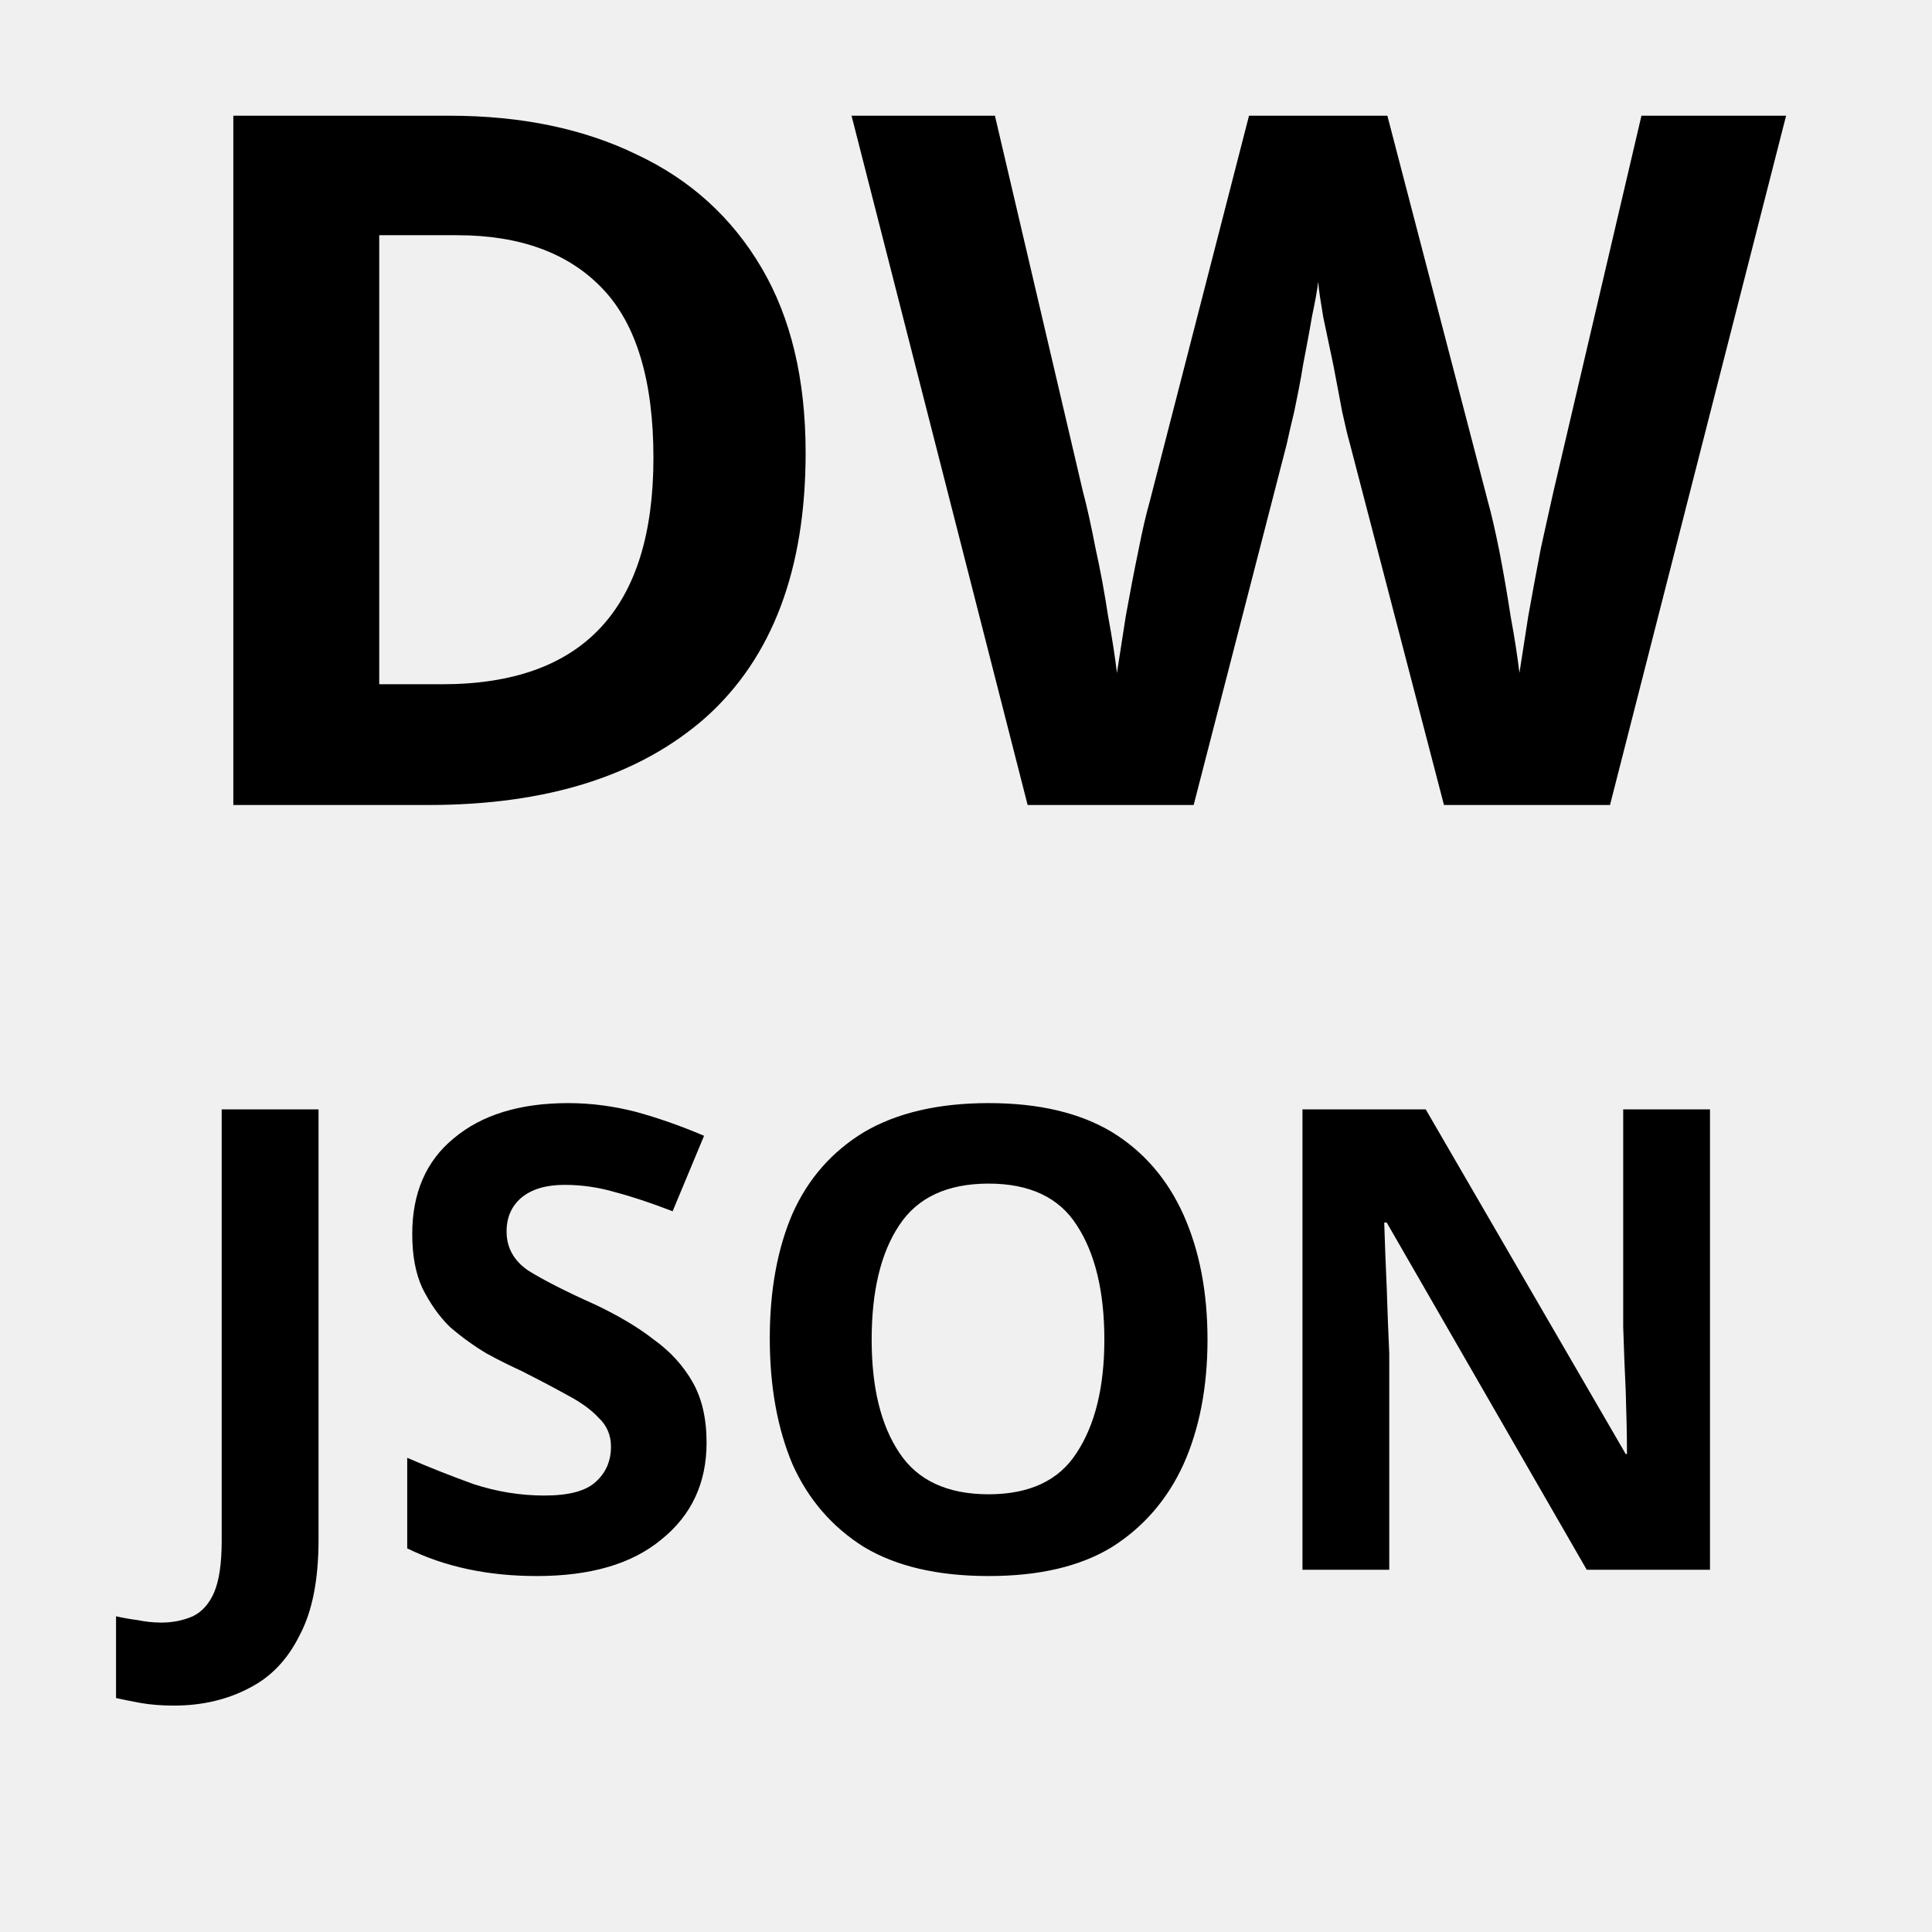
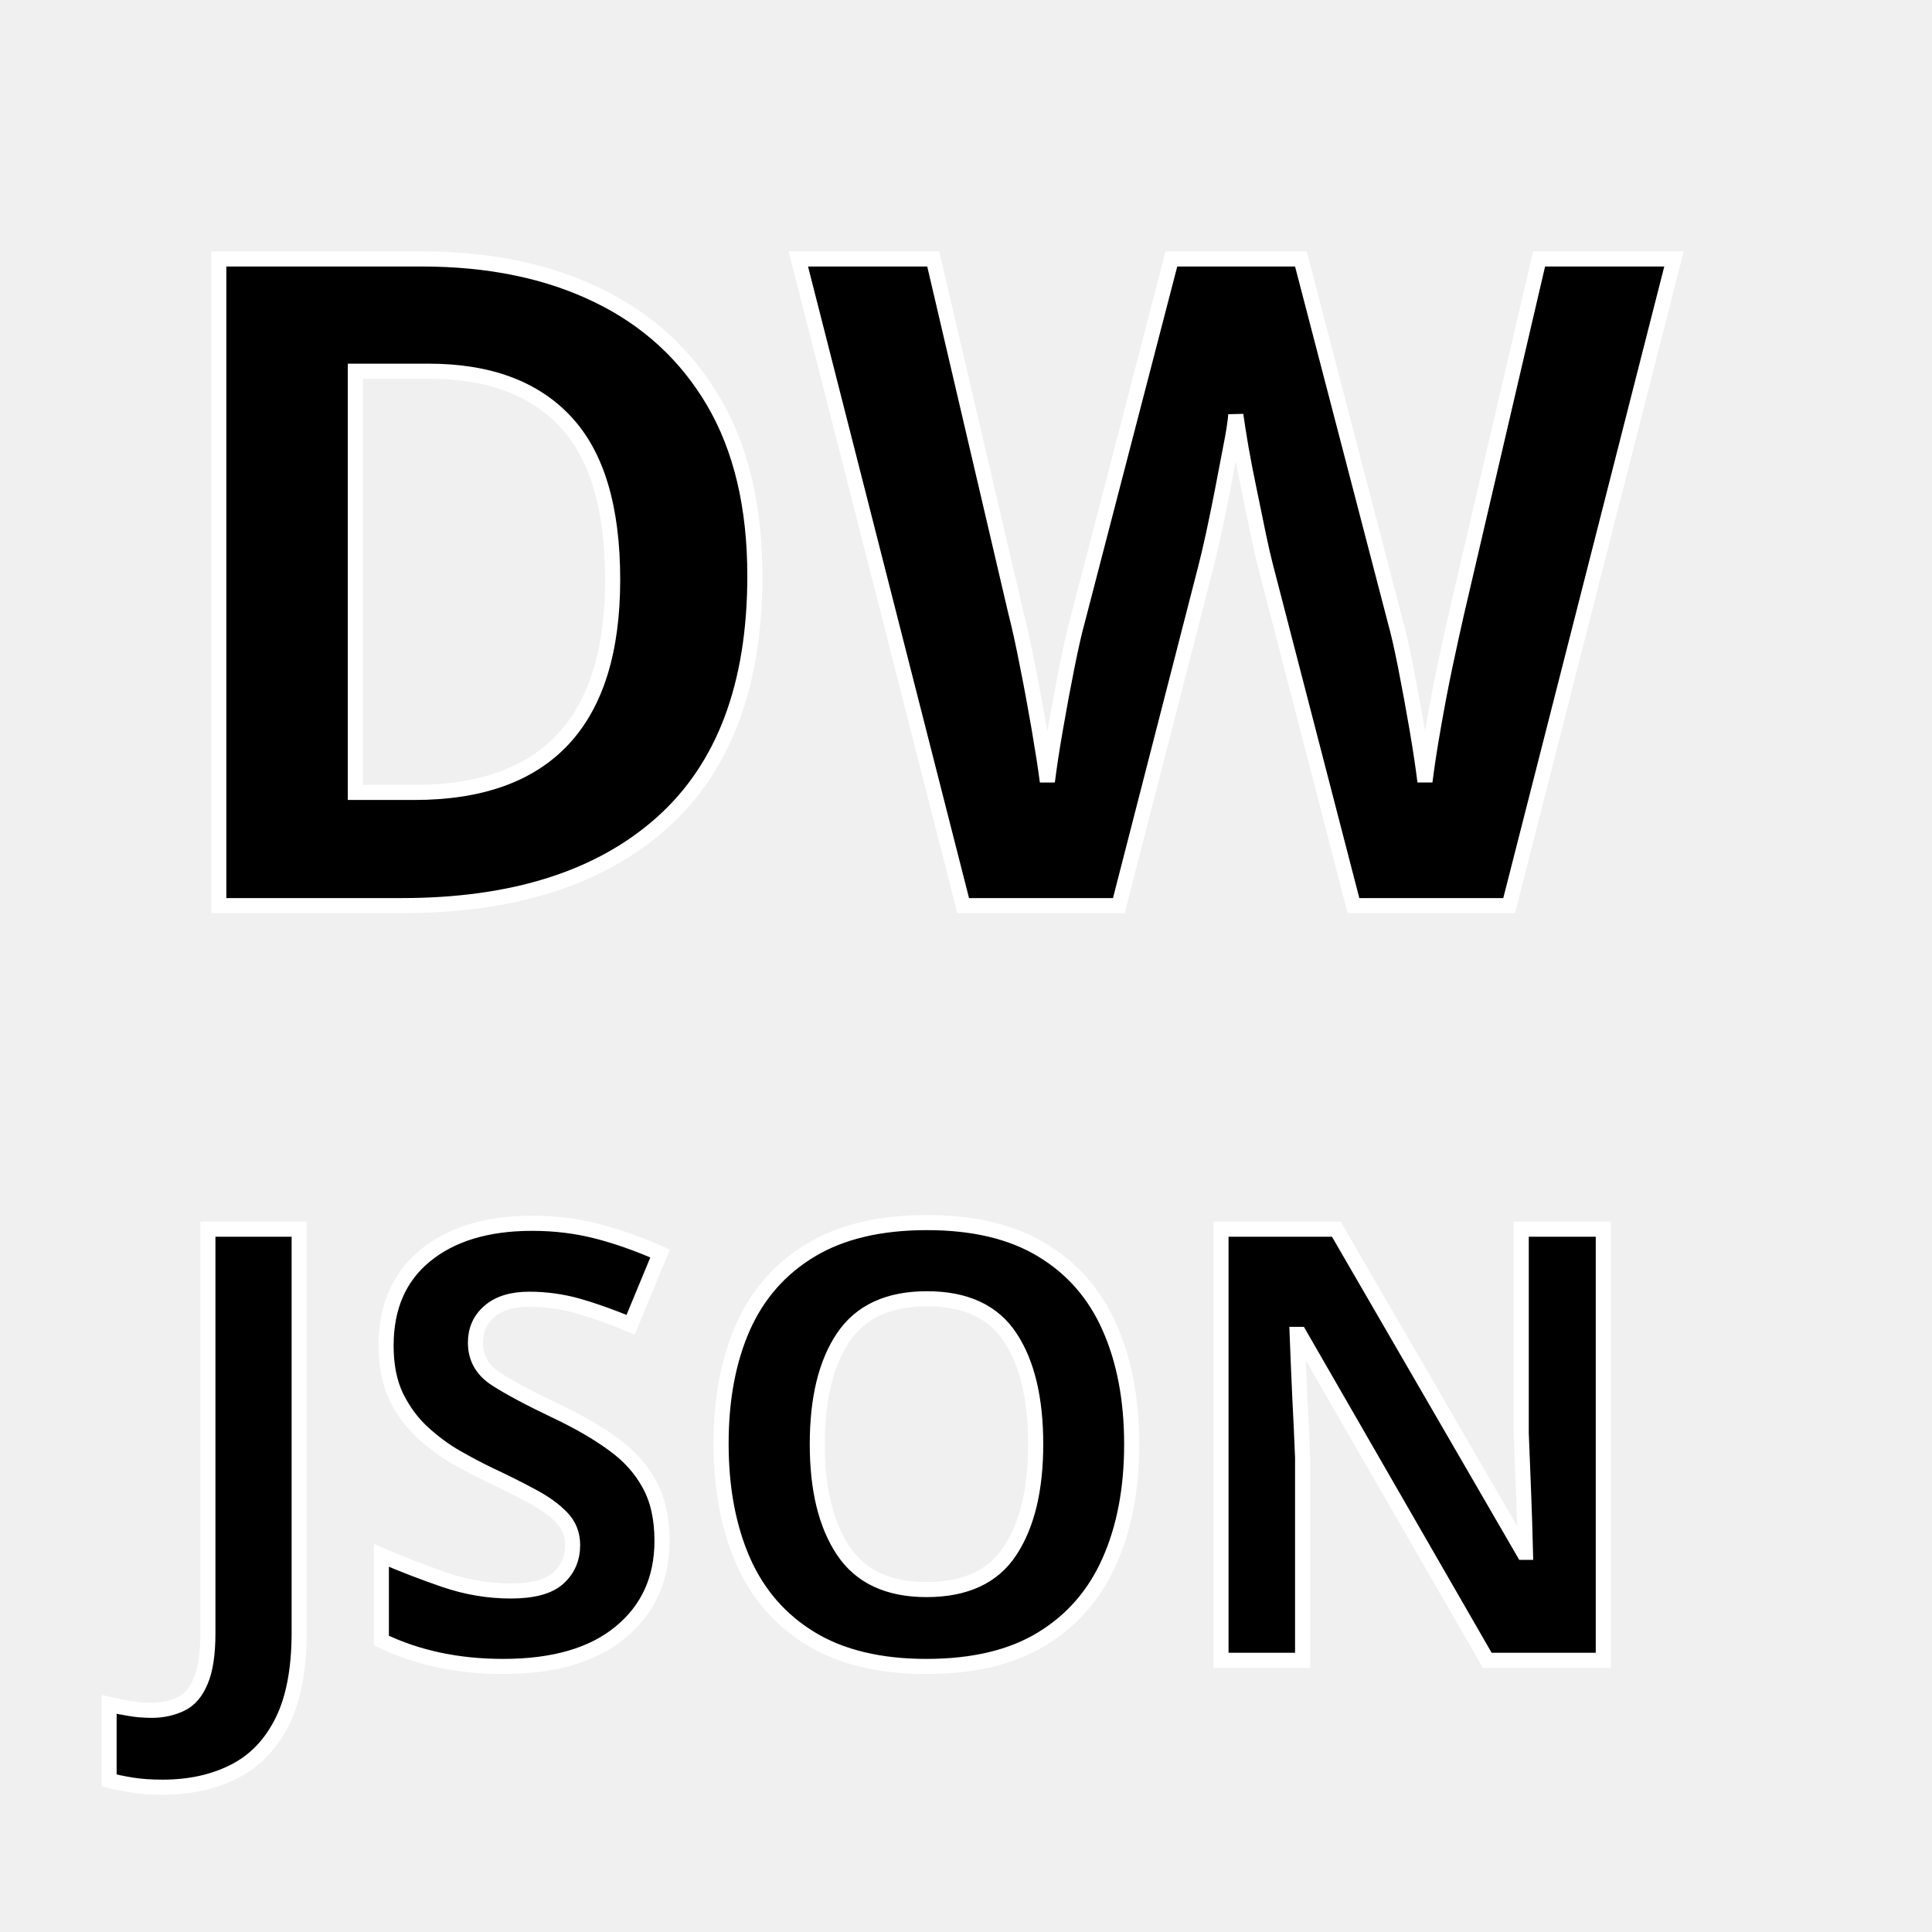
- <svg xmlns="http://www.w3.org/2000/svg" viewBox="0 0 24 24" fill="none">
-   <text x="12" y="10" font-family="sans-serif" font-size="12" font-weight="bold" fill="currentColor" text-anchor="middle">DW</text>
-   <text x="12" y="19.5" font-family="sans-serif" font-size="8" font-weight="bold" fill="currentColor" text-anchor="middle">JSON</text>
+ <svg xmlns="http://www.w3.org/2000/svg" viewBox="0 0 128 128" fill="none">
+   <text color="black" x="60" y="60" stroke="white" stroke-width="1" font-family="sans-serif" font-size="60" font-weight="bold" fill="currentColor" text-anchor="middle">DW</text>
+   <text color="black" x="60" y="110" stroke="white" stroke-width="1" font-family="sans-serif" font-size="40" font-weight="bold" fill="currentColor" text-anchor="middle">JSON</text>
</svg>
